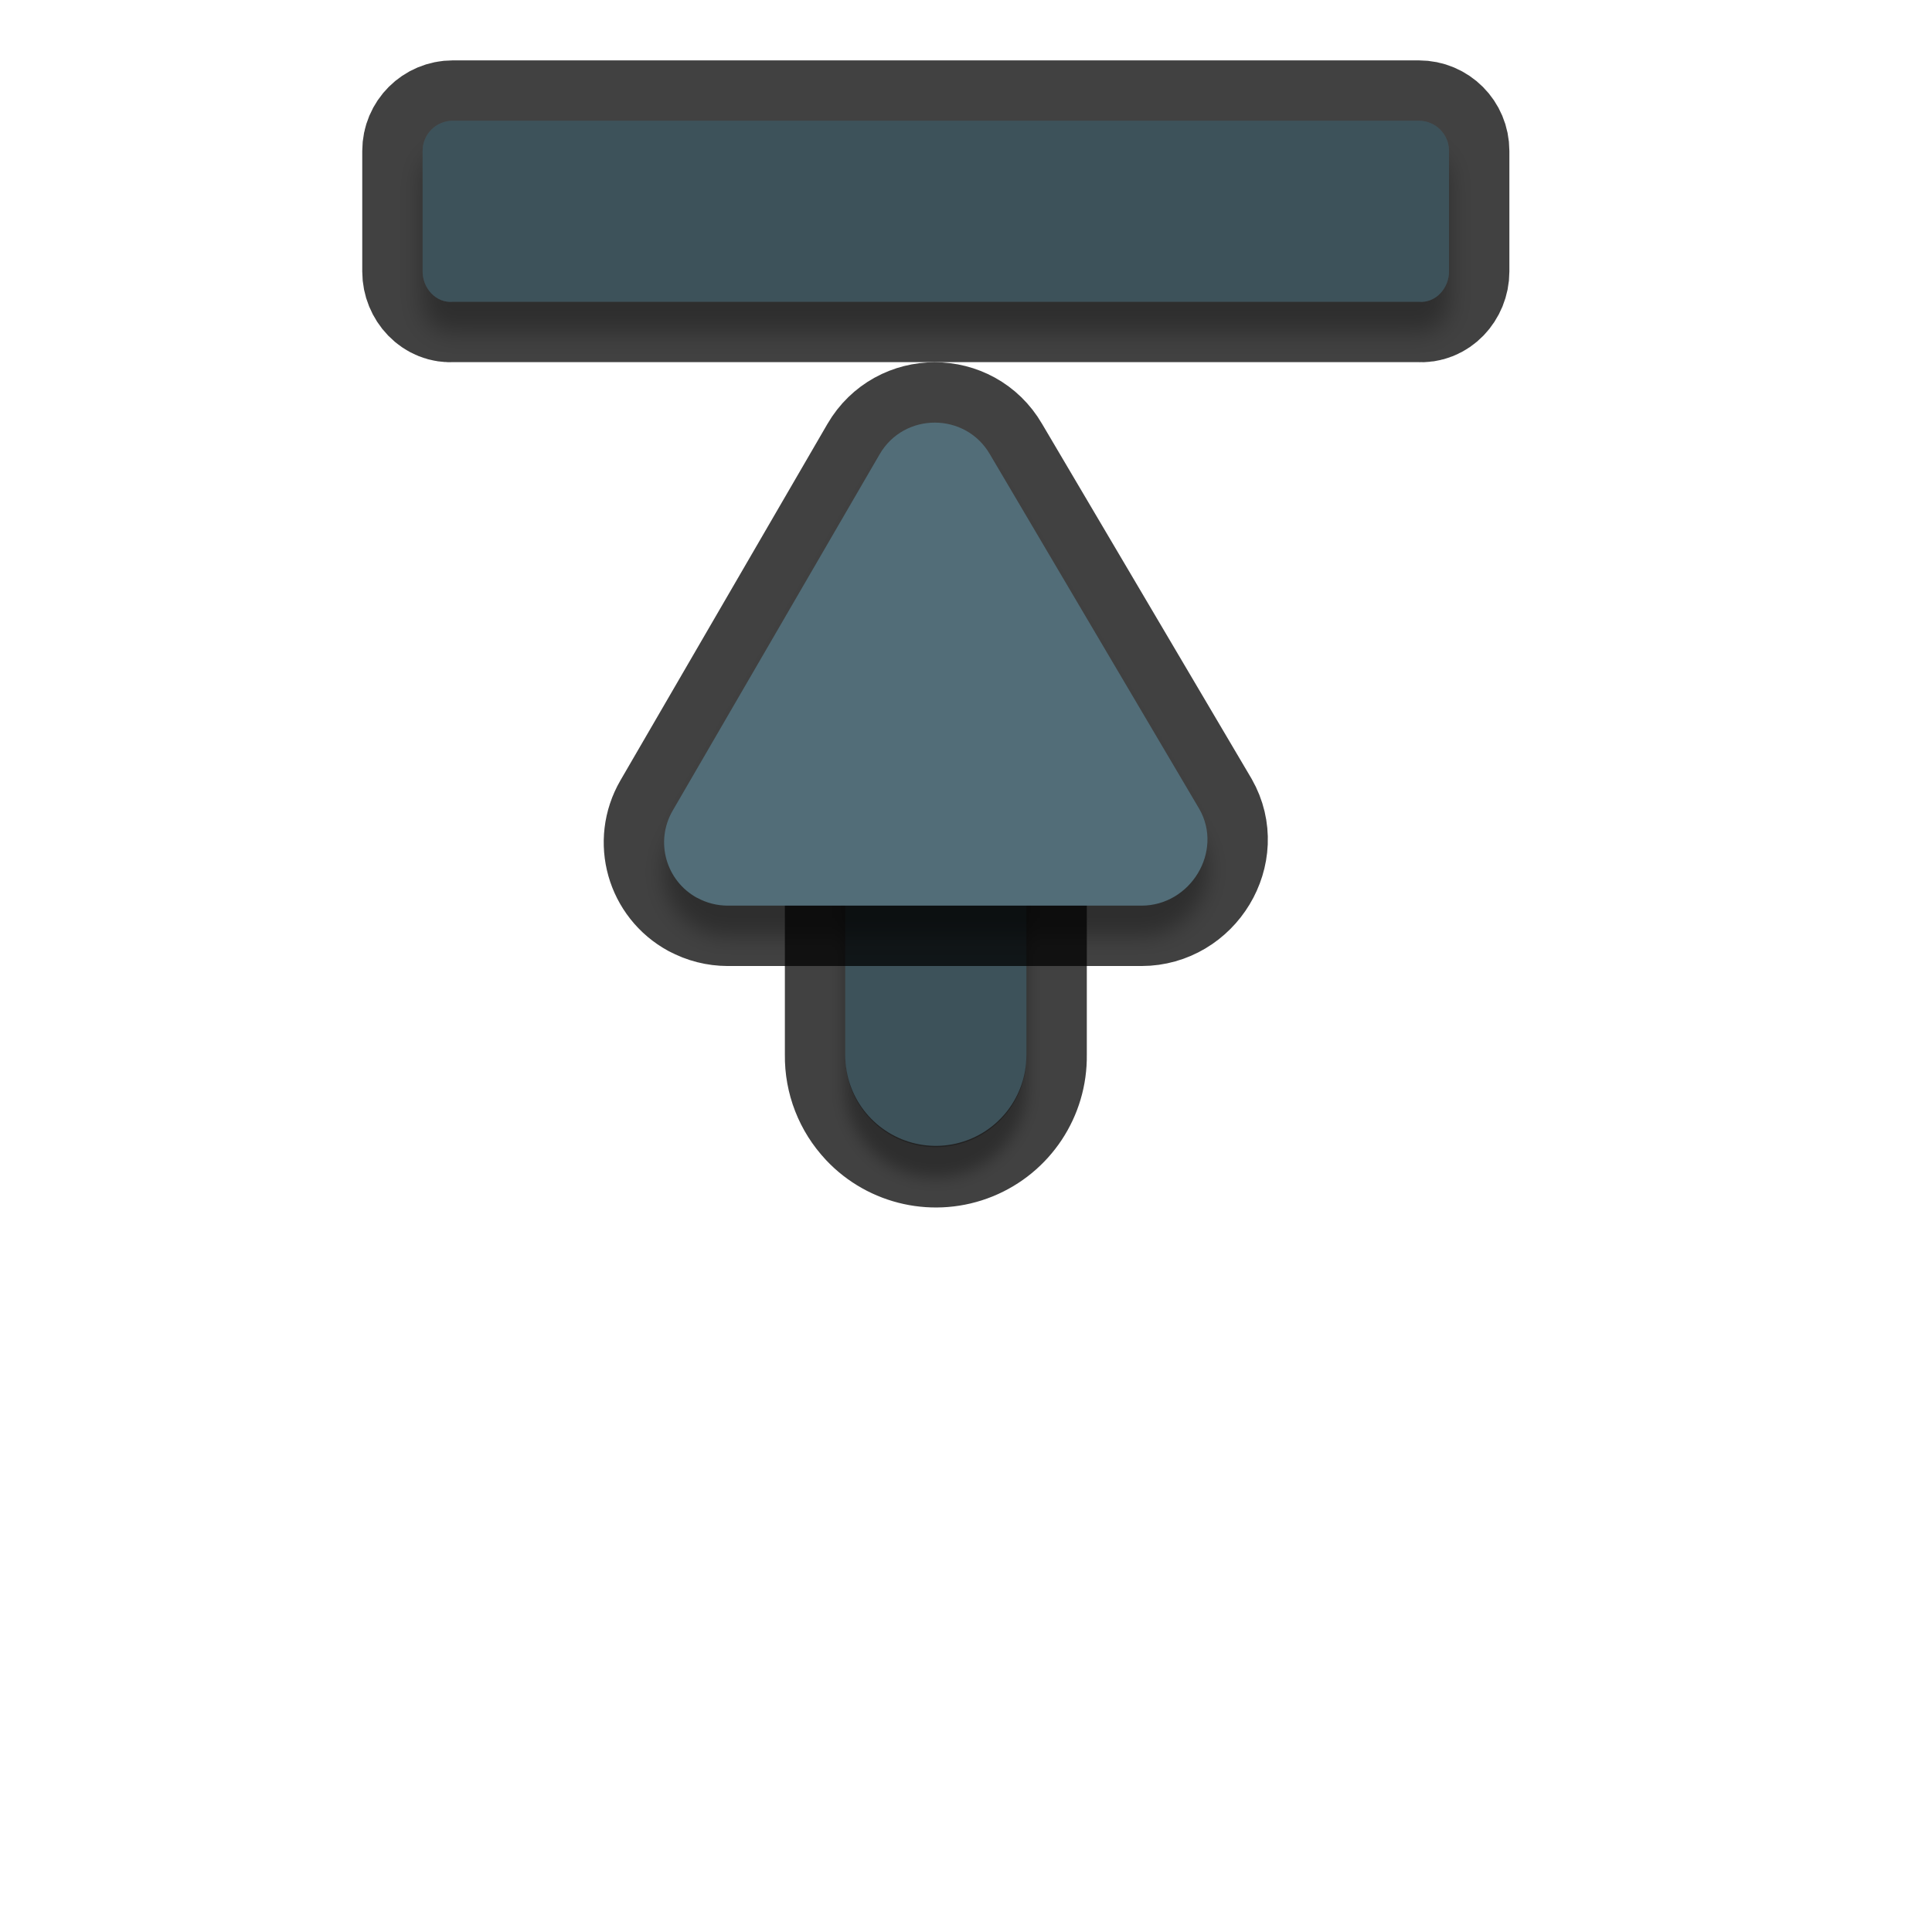
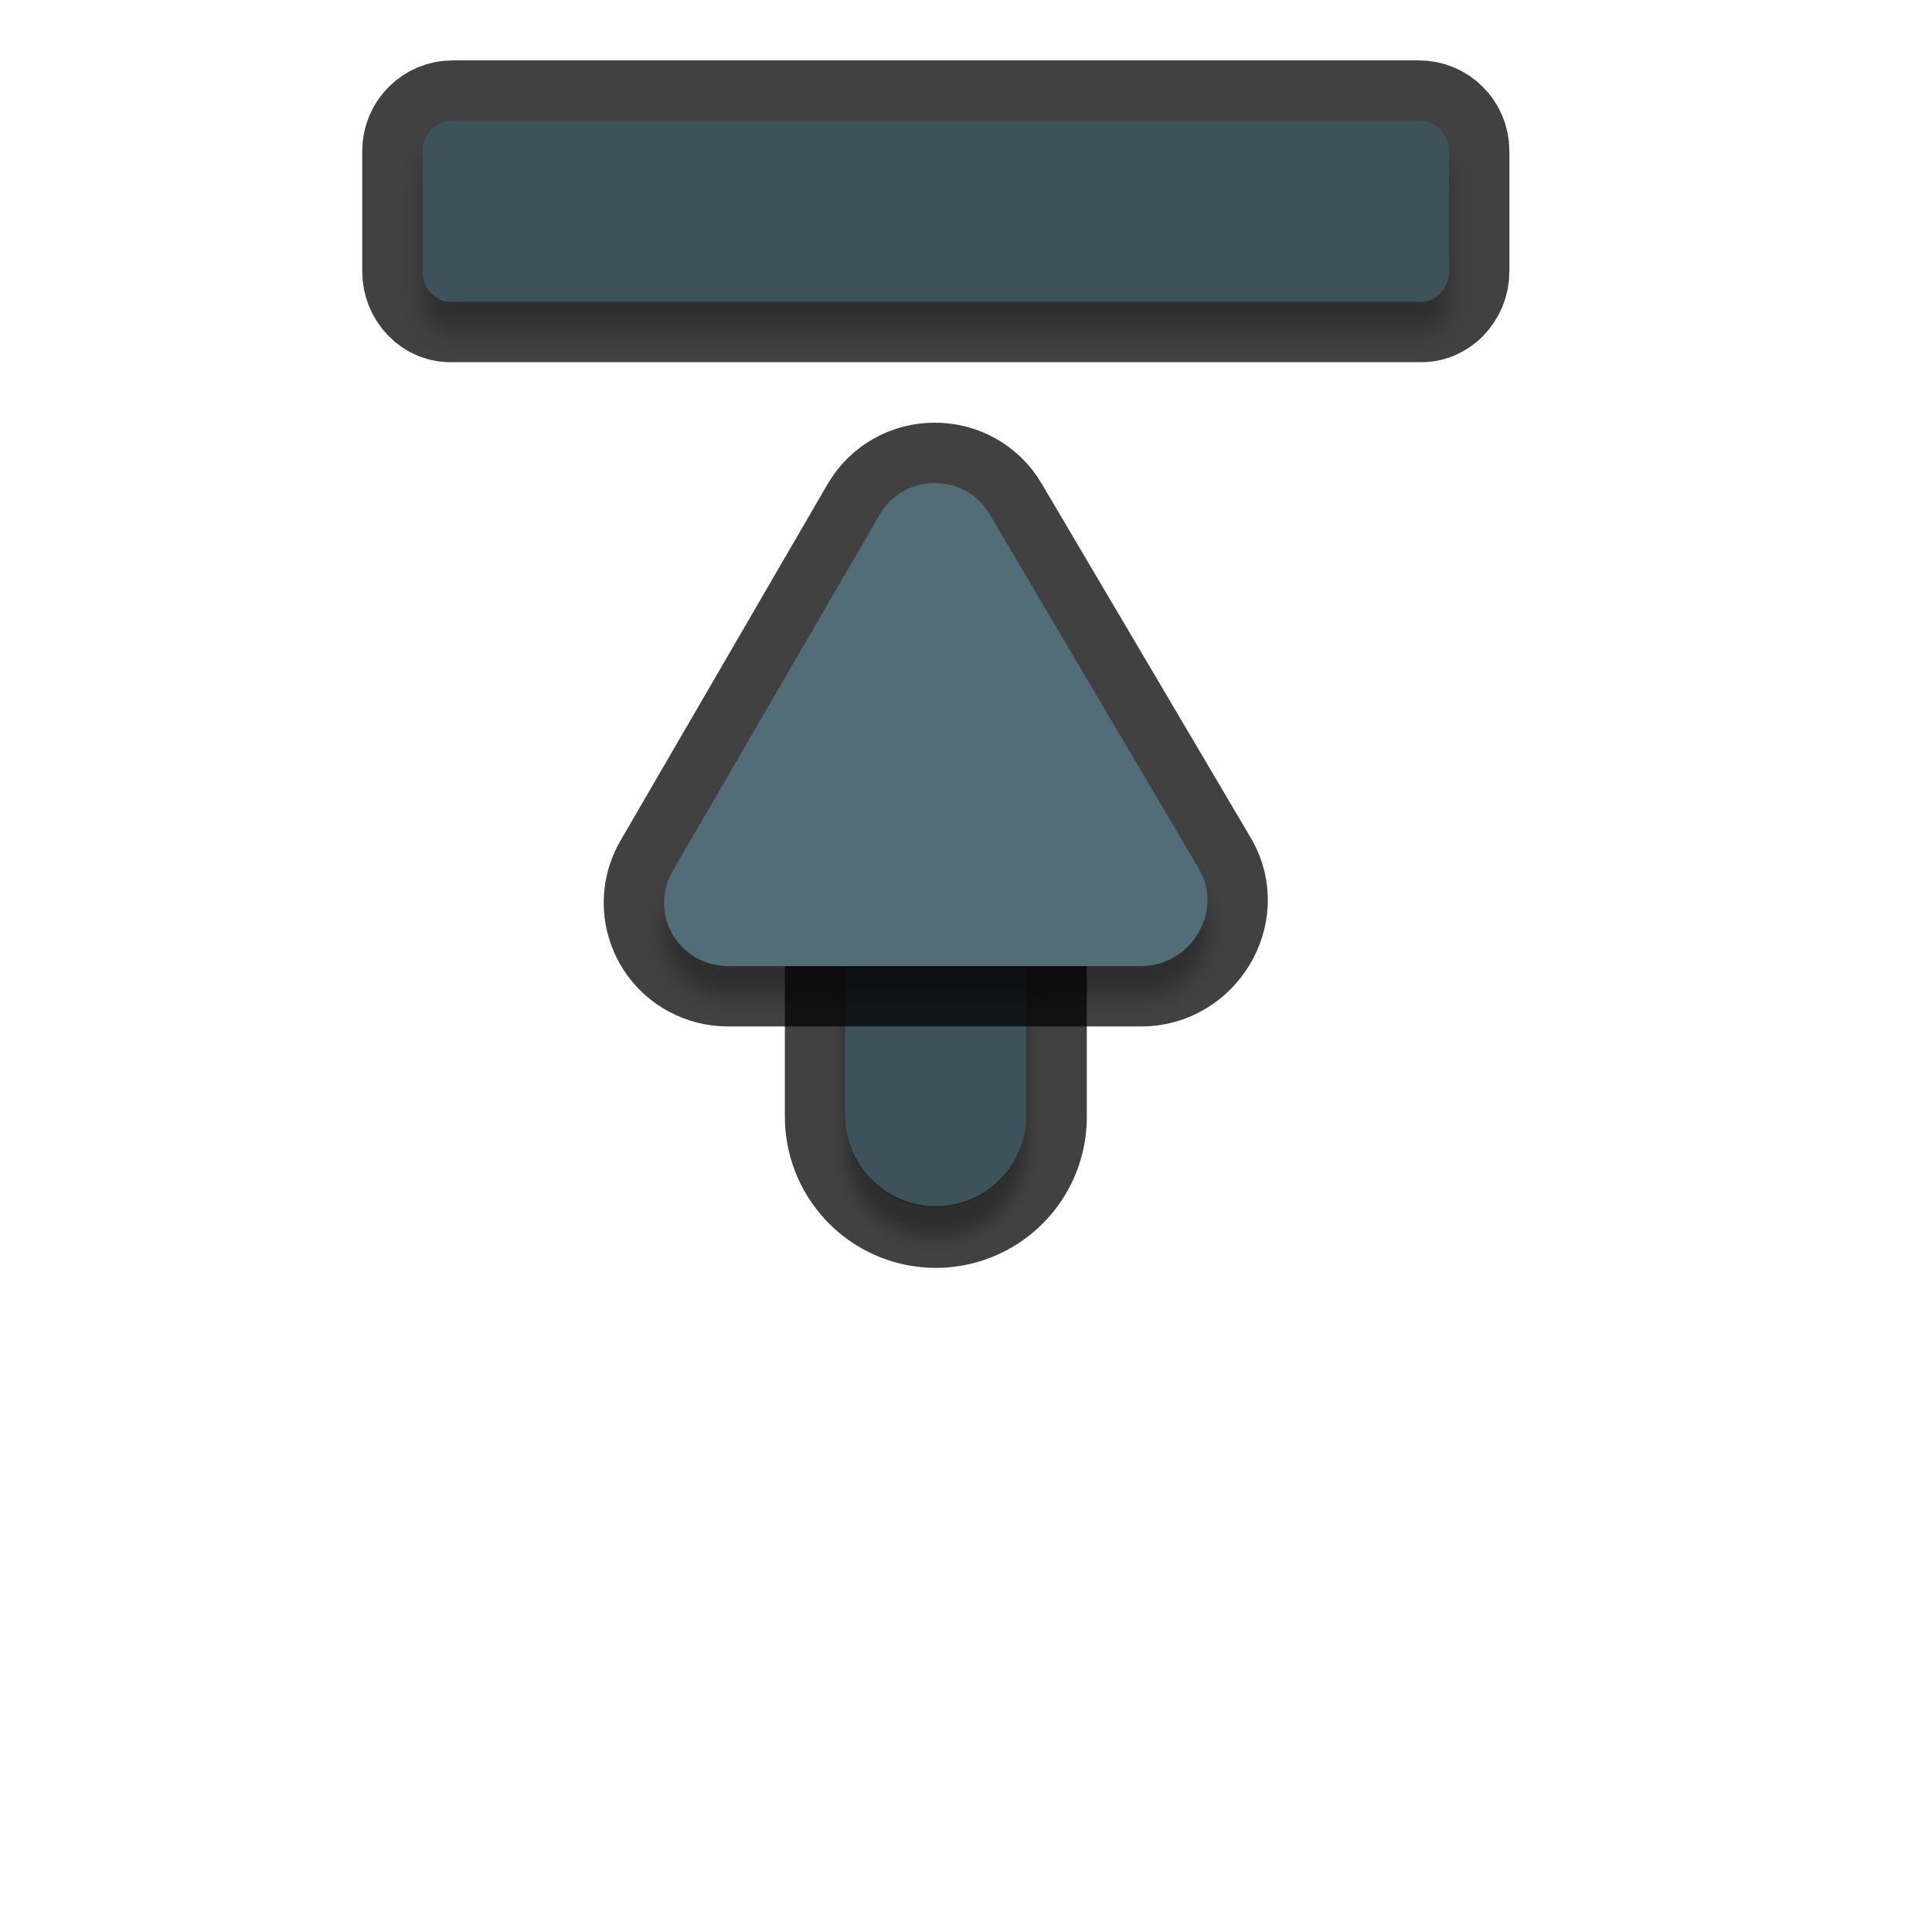
<svg xmlns="http://www.w3.org/2000/svg" id="svg5327" width="32" height="32" version="1.1">
  <defs id="defs5329">
    <filter id="filter1106" style="color-interpolation-filters:sRGB" width="1.198" height="1.063" x="-.1" y="-.03">
      <feGaussianBlur id="feGaussianBlur1108" stdDeviation=".124" />
    </filter>
    <filter id="filter1138" style="color-interpolation-filters:sRGB" width="1.091" height="1.102" x="-.04" y="-.05">
      <feGaussianBlur id="feGaussianBlur1140" stdDeviation=".17" />
    </filter>
    <filter id="filter1158" style="color-interpolation-filters:sRGB" width="1.056" height="1.32" x="-.03" y="-.16">
      <feGaussianBlur id="feGaussianBlur1160" stdDeviation=".2" />
    </filter>
  </defs>
  <path id="path915" style="opacity:0.3;fill:#000000;fill-opacity:1;stroke:none;stroke-width:1.999;stroke-linecap:round;stroke-linejoin:round;stroke-miterlimit:4;stroke-dasharray:none;stroke-dashoffset:0;stroke-opacity:1;paint-order:normal;filter:url(#filter1158)" d="M 7.5,5.498 C 7.224,5.524 7,5.275 7,4.998 v -1.998 c 0,-0.277 0.223,-0.5 0.5,-0.5 h 8.5 7.5 c 0.277,0 0.5,0.223 0.5,0.5 v 1.998 c 0,0.277 -0.224,0.526 -0.5,0.5 H 16 Z" />
-   <path id="path917" style="color:#000000;font-style:normal;font-variant:normal;font-weight:normal;font-stretch:normal;font-size:medium;line-height:normal;font-family:sans-serif;font-variant-ligatures:normal;font-variant-position:normal;font-variant-caps:normal;font-variant-numeric:normal;font-variant-alternates:normal;font-feature-settings:normal;text-indent:0;text-align:start;text-decoration:none;text-decoration-line:none;text-decoration-style:solid;text-decoration-color:#000000;letter-spacing:normal;word-spacing:normal;text-transform:none;writing-mode:lr-tb;direction:ltr;text-orientation:mixed;dominant-baseline:auto;baseline-shift:baseline;text-anchor:start;white-space:normal;shape-padding:0;clip-rule:nonzero;display:inline;overflow:visible;visibility:visible;opacity:0.3;isolation:auto;mix-blend-mode:normal;color-interpolation:sRGB;color-interpolation-filters:linearRGB;solid-color:#000000;solid-opacity:1;vector-effect:none;fill:#000000;fill-opacity:1;fill-rule:nonzero;stroke:none;stroke-width:3;stroke-linecap:round;stroke-linejoin:miter;stroke-miterlimit:4;stroke-dasharray:none;stroke-dashoffset:0;stroke-opacity:1;filter:url(#filter1106);color-rendering:auto;image-rendering:auto;shape-rendering:auto;text-rendering:auto;enable-background:accumulate" d="m 14.409,19.027 a 1.5,1.5 0 0 1 -0.409,-1.05 v -6.364 a 1.501,1.501 0 1 1 3.001,0 v 6.364 a 1.5,1.5 0 0 1 -2.592,1.051 z" />
+   <path id="path917" style="color:#000000;font-style:normal;font-variant:normal;font-weight:normal;font-stretch:normal;font-size:medium;line-height:normal;font-family:sans-serif;font-variant-ligatures:normal;font-variant-position:normal;font-variant-caps:normal;font-variant-numeric:normal;font-variant-alternates:normal;font-feature-settings:normal;text-indent:0;text-align:start;text-decoration:none;text-decoration-line:none;text-decoration-style:solid;text-decoration-color:#000000;letter-spacing:normal;word-spacing:normal;text-transform:none;writing-mode:lr-tb;direction:ltr;text-orientation:mixed;dominant-baseline:auto;baseline-shift:baseline;text-anchor:start;white-space:normal;shape-padding:0;clip-rule:nonzero;display:inline;overflow:visible;visibility:visible;opacity:0.3;isolation:auto;mix-blend-mode:normal;color-interpolation:sRGB;color-interpolation-filters:linearRGB;solid-color:#000000;solid-opacity:1;vector-effect:none;fill:#000000;fill-opacity:1;fill-rule:nonzero;stroke:none;stroke-width:3;stroke-linecap:round;stroke-linejoin:miter;stroke-miterlimit:4;stroke-dasharray:none;stroke-dashoffset:0;stroke-opacity:1;filter:url(#filter1106);color-rendering:auto;image-rendering:auto;shape-rendering:auto;text-rendering:auto;enable-background:accumulate" d="m 14.409,20.027 a 1.5,1.5 0 0 1 -0.409,-1.05 v -6.364 a 1.501,1.501 0 1 1 3.001,0 v 6.364 a 1.5,1.5 0 0 1 -2.592,1.051 z" />
  <path id="path831" style="opacity:0.75;fill:none;fill-opacity:1;stroke:#010101;stroke-width:2;stroke-linecap:round;stroke-linejoin:round;stroke-miterlimit:4;stroke-dasharray:none;stroke-dashoffset:0;stroke-opacity:1;paint-order:normal" d="M 7.5,4.998 C 7.224,5.024 7,4.775 7,4.498 V 2.5 C 7,2.223 7.223,2 7.5,2 H 16 23.5 C 23.777,2 24,2.223 24,2.5 v 1.998 c 0,0.277 -0.224,0.526 -0.5,0.5 H 16 Z" />
  <path id="rect825" style="opacity:1;fill:#526d78;fill-opacity:1;stroke:none;stroke-width:1.999;stroke-linecap:round;stroke-linejoin:round;stroke-miterlimit:4;stroke-dasharray:none;stroke-dashoffset:0;stroke-opacity:1;paint-order:normal" d="M 7.5,4.998 C 7.224,5.024 7,4.775 7,4.498 V 2.5 C 7,2.223 7.223,2 7.5,2 H 16 23.5 C 23.777,2 24,2.223 24,2.5 v 1.998 c 0,0.277 -0.224,0.526 -0.5,0.5 H 16 Z" />
  <path id="path830" style="opacity:0.25;fill:#000000;fill-opacity:1;stroke:none;stroke-width:1.999;stroke-linecap:round;stroke-linejoin:round;stroke-miterlimit:4;stroke-dasharray:none;stroke-dashoffset:0;stroke-opacity:1;paint-order:normal" d="M 7.5,4.998 C 7.224,5.024 7,4.775 7,4.498 V 2.5 C 7,2.223 7.223,2 7.5,2 H 16 23.5 C 23.777,2 24,2.223 24,2.5 v 1.998 c 0,0.277 -0.224,0.526 -0.5,0.5 H 16 Z" />
-   <path id="path833" style="color:#000000;font-style:normal;font-variant:normal;font-weight:normal;font-stretch:normal;font-size:medium;line-height:normal;font-family:sans-serif;font-variant-ligatures:normal;font-variant-position:normal;font-variant-caps:normal;font-variant-numeric:normal;font-variant-alternates:normal;font-feature-settings:normal;text-indent:0;text-align:start;text-decoration:none;text-decoration-line:none;text-decoration-style:solid;text-decoration-color:#000000;letter-spacing:normal;word-spacing:normal;text-transform:none;writing-mode:lr-tb;direction:ltr;text-orientation:mixed;dominant-baseline:auto;baseline-shift:baseline;text-anchor:start;white-space:normal;shape-padding:0;clip-rule:nonzero;display:inline;overflow:visible;visibility:visible;opacity:0.75;isolation:auto;mix-blend-mode:normal;color-interpolation:sRGB;color-interpolation-filters:linearRGB;solid-color:#000000;solid-opacity:1;vector-effect:none;fill:none;fill-opacity:1;fill-rule:nonzero;stroke:#010101;stroke-width:2;stroke-linecap:round;stroke-linejoin:round;stroke-miterlimit:4;stroke-dasharray:none;stroke-dashoffset:0;stroke-opacity:1;color-rendering:auto;image-rendering:auto;shape-rendering:auto;text-rendering:auto;enable-background:accumulate" d="m 14.409,18.527 a 1.5,1.5 0 0 1 -0.409,-1.05 v -6.364 a 1.501,1.501 0 1 1 3.001,0 v 6.364 a 1.5,1.5 0 0 1 -2.592,1.051 z" />
-   <path id="path829" style="fill:none;stroke:#526d78;stroke-width:3;stroke-linecap:round;stroke-linejoin:miter;stroke-miterlimit:4;stroke-dasharray:none;stroke-opacity:1" d="m 15.5,17.479 v -6.364" />
-   <path id="path919" style="opacity:0.3;fill:#000000;fill-opacity:1;stroke-width:0.265;filter:url(#filter1138)" d="m 11.549,15.373 c -0.52,-0.282 -0.704,-0.934 -0.408,-1.445 L 14.569,8.025 c 0.406,-0.7 1.421,-0.7 1.827,-7e-4 l 3.469,5.876 c 0.401,0.703 -0.146,1.6 -0.959,1.6 h -6.852 c -0.176,-6e-4 -0.351,-0.044 -0.505,-0.129 z" />
-   <path id="path951" style="color:#000000;font-style:normal;font-variant:normal;font-weight:normal;font-stretch:normal;font-size:medium;line-height:normal;font-family:sans-serif;font-variant-ligatures:normal;font-variant-position:normal;font-variant-caps:normal;font-variant-numeric:normal;font-variant-alternates:normal;font-feature-settings:normal;text-indent:0;text-align:start;text-decoration:none;text-decoration-line:none;text-decoration-style:solid;text-decoration-color:#000000;letter-spacing:normal;word-spacing:normal;text-transform:none;writing-mode:lr-tb;direction:ltr;text-orientation:mixed;dominant-baseline:auto;baseline-shift:baseline;text-anchor:start;white-space:normal;shape-padding:0;clip-rule:nonzero;display:inline;overflow:visible;visibility:visible;opacity:0.25;isolation:auto;mix-blend-mode:normal;color-interpolation:sRGB;color-interpolation-filters:linearRGB;solid-color:#000000;solid-opacity:1;vector-effect:none;fill:#000000;fill-opacity:1;fill-rule:nonzero;stroke:none;stroke-width:3;stroke-linecap:round;stroke-linejoin:miter;stroke-miterlimit:4;stroke-dasharray:none;stroke-dashoffset:0;stroke-opacity:1;color-rendering:auto;image-rendering:auto;shape-rendering:auto;text-rendering:auto;enable-background:accumulate" d="m 14.409,18.527 a 1.5,1.5 0 0 1 -0.409,-1.05 v -6.364 a 1.501,1.501 0 1 1 3.001,0 v 6.364 a 1.5,1.5 0 0 1 -2.592,1.051 z" />
-   <path id="path835" style="fill:none;fill-opacity:1;stroke-width:2;stroke:#010101;stroke-opacity:1;stroke-miterlimit:4;stroke-dasharray:none;stroke-linecap:round;stroke-linejoin:round;opacity:0.75" d="m 11.549,14.873 c -0.52,-0.282 -0.704,-0.934 -0.408,-1.445 L 14.569,7.525 c 0.406,-0.7 1.421,-0.7 1.827,-7e-4 l 3.469,5.876 c 0.401,0.703 -0.146,1.6 -0.959,1.6 h -6.852 c -0.176,-6e-4 -0.351,-0.044 -0.505,-0.129 z" />
-   <path id="path840" style="fill:#526d78;fill-opacity:1;stroke-width:0.265" d="m 11.549,14.873 c -0.52,-0.282 -0.704,-0.934 -0.408,-1.445 L 14.569,7.525 c 0.406,-0.7 1.421,-0.7 1.827,-7e-4 l 3.469,5.876 c 0.401,0.703 -0.146,1.6 -0.959,1.6 h -6.852 c -0.176,-6e-4 -0.351,-0.044 -0.505,-0.129 z" />
+   <path id="path833" style="color:#000000;font-style:normal;font-variant:normal;font-weight:normal;font-stretch:normal;font-size:medium;line-height:normal;font-family:sans-serif;font-variant-ligatures:normal;font-variant-position:normal;font-variant-caps:normal;font-variant-numeric:normal;font-variant-alternates:normal;font-feature-settings:normal;text-indent:0;text-align:start;text-decoration:none;text-decoration-line:none;text-decoration-style:solid;text-decoration-color:#000000;letter-spacing:normal;word-spacing:normal;text-transform:none;writing-mode:lr-tb;direction:ltr;text-orientation:mixed;dominant-baseline:auto;baseline-shift:baseline;text-anchor:start;white-space:normal;shape-padding:0;clip-rule:nonzero;display:inline;overflow:visible;visibility:visible;opacity:0.75;isolation:auto;mix-blend-mode:normal;color-interpolation:sRGB;color-interpolation-filters:linearRGB;solid-color:#000000;solid-opacity:1;vector-effect:none;fill:none;fill-opacity:1;fill-rule:nonzero;stroke:#010101;stroke-width:2;stroke-linecap:round;stroke-linejoin:round;stroke-miterlimit:4;stroke-dasharray:none;stroke-dashoffset:0;stroke-opacity:1;color-rendering:auto;image-rendering:auto;shape-rendering:auto;text-rendering:auto;enable-background:accumulate" d="m 14.409,19.527 a 1.5,1.5 0 0 1 -0.409,-1.05 v -6.364 a 1.501,1.501 0 1 1 3.001,0 v 6.364 a 1.5,1.5 0 0 1 -2.592,1.051 z" />
+   <path id="path829" style="fill:none;stroke:#526d78;stroke-width:3;stroke-linecap:round;stroke-linejoin:miter;stroke-miterlimit:4;stroke-dasharray:none;stroke-opacity:1" d="m 15.5,18.479 v -6.364" />
+   <path id="path919" style="opacity:0.3;fill:#000000;fill-opacity:1;stroke-width:0.265;filter:url(#filter1138)" d="m 11.549,16.373 c -0.52,-0.282 -0.704,-0.934 -0.408,-1.445 L 14.569,9.026 c 0.406,-0.7 1.421,-0.7 1.827,-7e-4 l 3.469,5.876 c 0.401,0.703 -0.146,1.6 -0.959,1.6 h -6.852 c -0.176,-6e-4 -0.351,-0.044 -0.505,-0.129 z" />
+   <path id="path951" style="color:#000000;font-style:normal;font-variant:normal;font-weight:normal;font-stretch:normal;font-size:medium;line-height:normal;font-family:sans-serif;font-variant-ligatures:normal;font-variant-position:normal;font-variant-caps:normal;font-variant-numeric:normal;font-variant-alternates:normal;font-feature-settings:normal;text-indent:0;text-align:start;text-decoration:none;text-decoration-line:none;text-decoration-style:solid;text-decoration-color:#000000;letter-spacing:normal;word-spacing:normal;text-transform:none;writing-mode:lr-tb;direction:ltr;text-orientation:mixed;dominant-baseline:auto;baseline-shift:baseline;text-anchor:start;white-space:normal;shape-padding:0;clip-rule:nonzero;display:inline;overflow:visible;visibility:visible;opacity:0.25;isolation:auto;mix-blend-mode:normal;color-interpolation:sRGB;color-interpolation-filters:linearRGB;solid-color:#000000;solid-opacity:1;vector-effect:none;fill:#000000;fill-opacity:1;fill-rule:nonzero;stroke:none;stroke-width:3;stroke-linecap:round;stroke-linejoin:miter;stroke-miterlimit:4;stroke-dasharray:none;stroke-dashoffset:0;stroke-opacity:1;color-rendering:auto;image-rendering:auto;shape-rendering:auto;text-rendering:auto;enable-background:accumulate" d="m 14.409,19.527 a 1.5,1.5 0 0 1 -0.409,-1.05 v -6.364 a 1.501,1.501 0 1 1 3.001,0 v 6.364 a 1.5,1.5 0 0 1 -2.592,1.051 z" />
+   <path id="path835" style="opacity:0.75;fill:none;fill-opacity:1;stroke:#010101;stroke-width:2;stroke-linecap:round;stroke-linejoin:round;stroke-miterlimit:4;stroke-dasharray:none;stroke-opacity:1" d="m 11.549,15.873 c -0.52,-0.282 -0.704,-0.934 -0.408,-1.445 L 14.569,8.526 c 0.406,-0.7 1.421,-0.7 1.827,-7e-4 l 3.469,5.876 c 0.401,0.703 -0.146,1.6 -0.959,1.6 h -6.852 c -0.176,-6e-4 -0.351,-0.044 -0.505,-0.129 z" />
+   <path id="path840" style="fill:#526d78;fill-opacity:1;stroke-width:0.265" d="m 11.549,15.873 c -0.52,-0.282 -0.704,-0.934 -0.408,-1.445 L 14.569,8.526 c 0.406,-0.7 1.421,-0.7 1.827,-7e-4 l 3.469,5.876 c 0.401,0.703 -0.146,1.6 -0.959,1.6 h -6.852 c -0.176,-6e-4 -0.351,-0.044 -0.505,-0.129 z" />
</svg>
